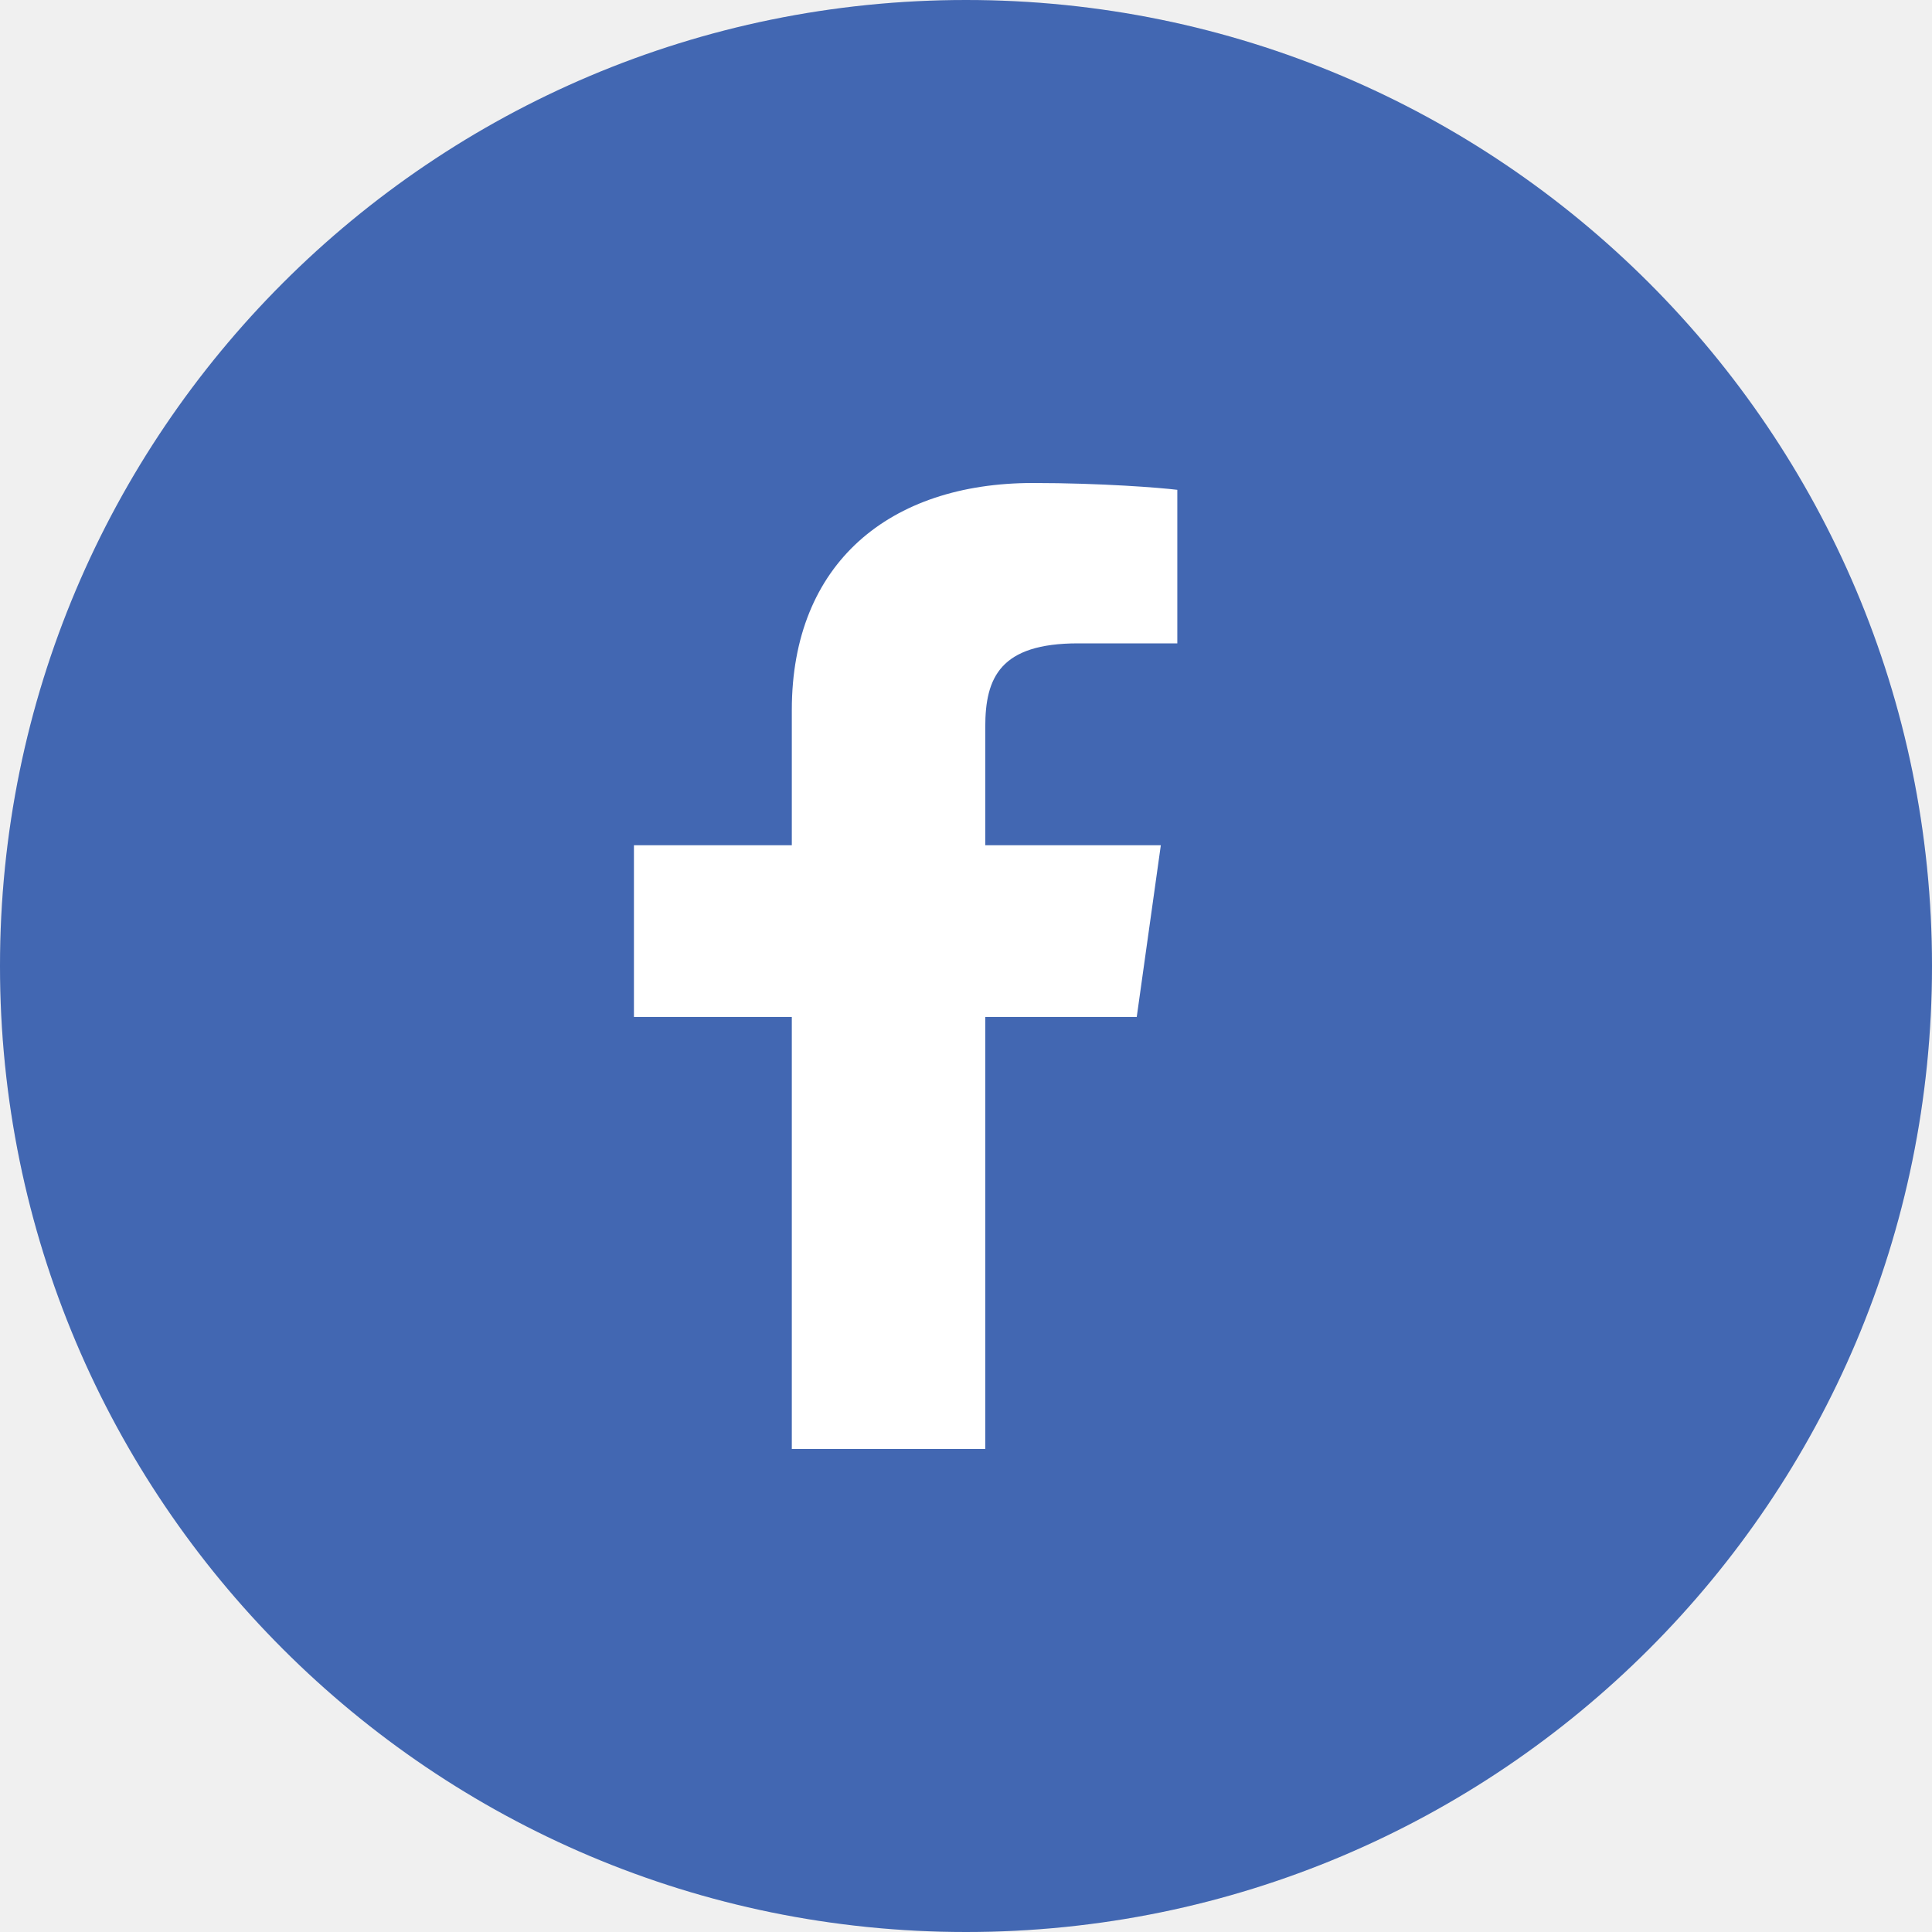
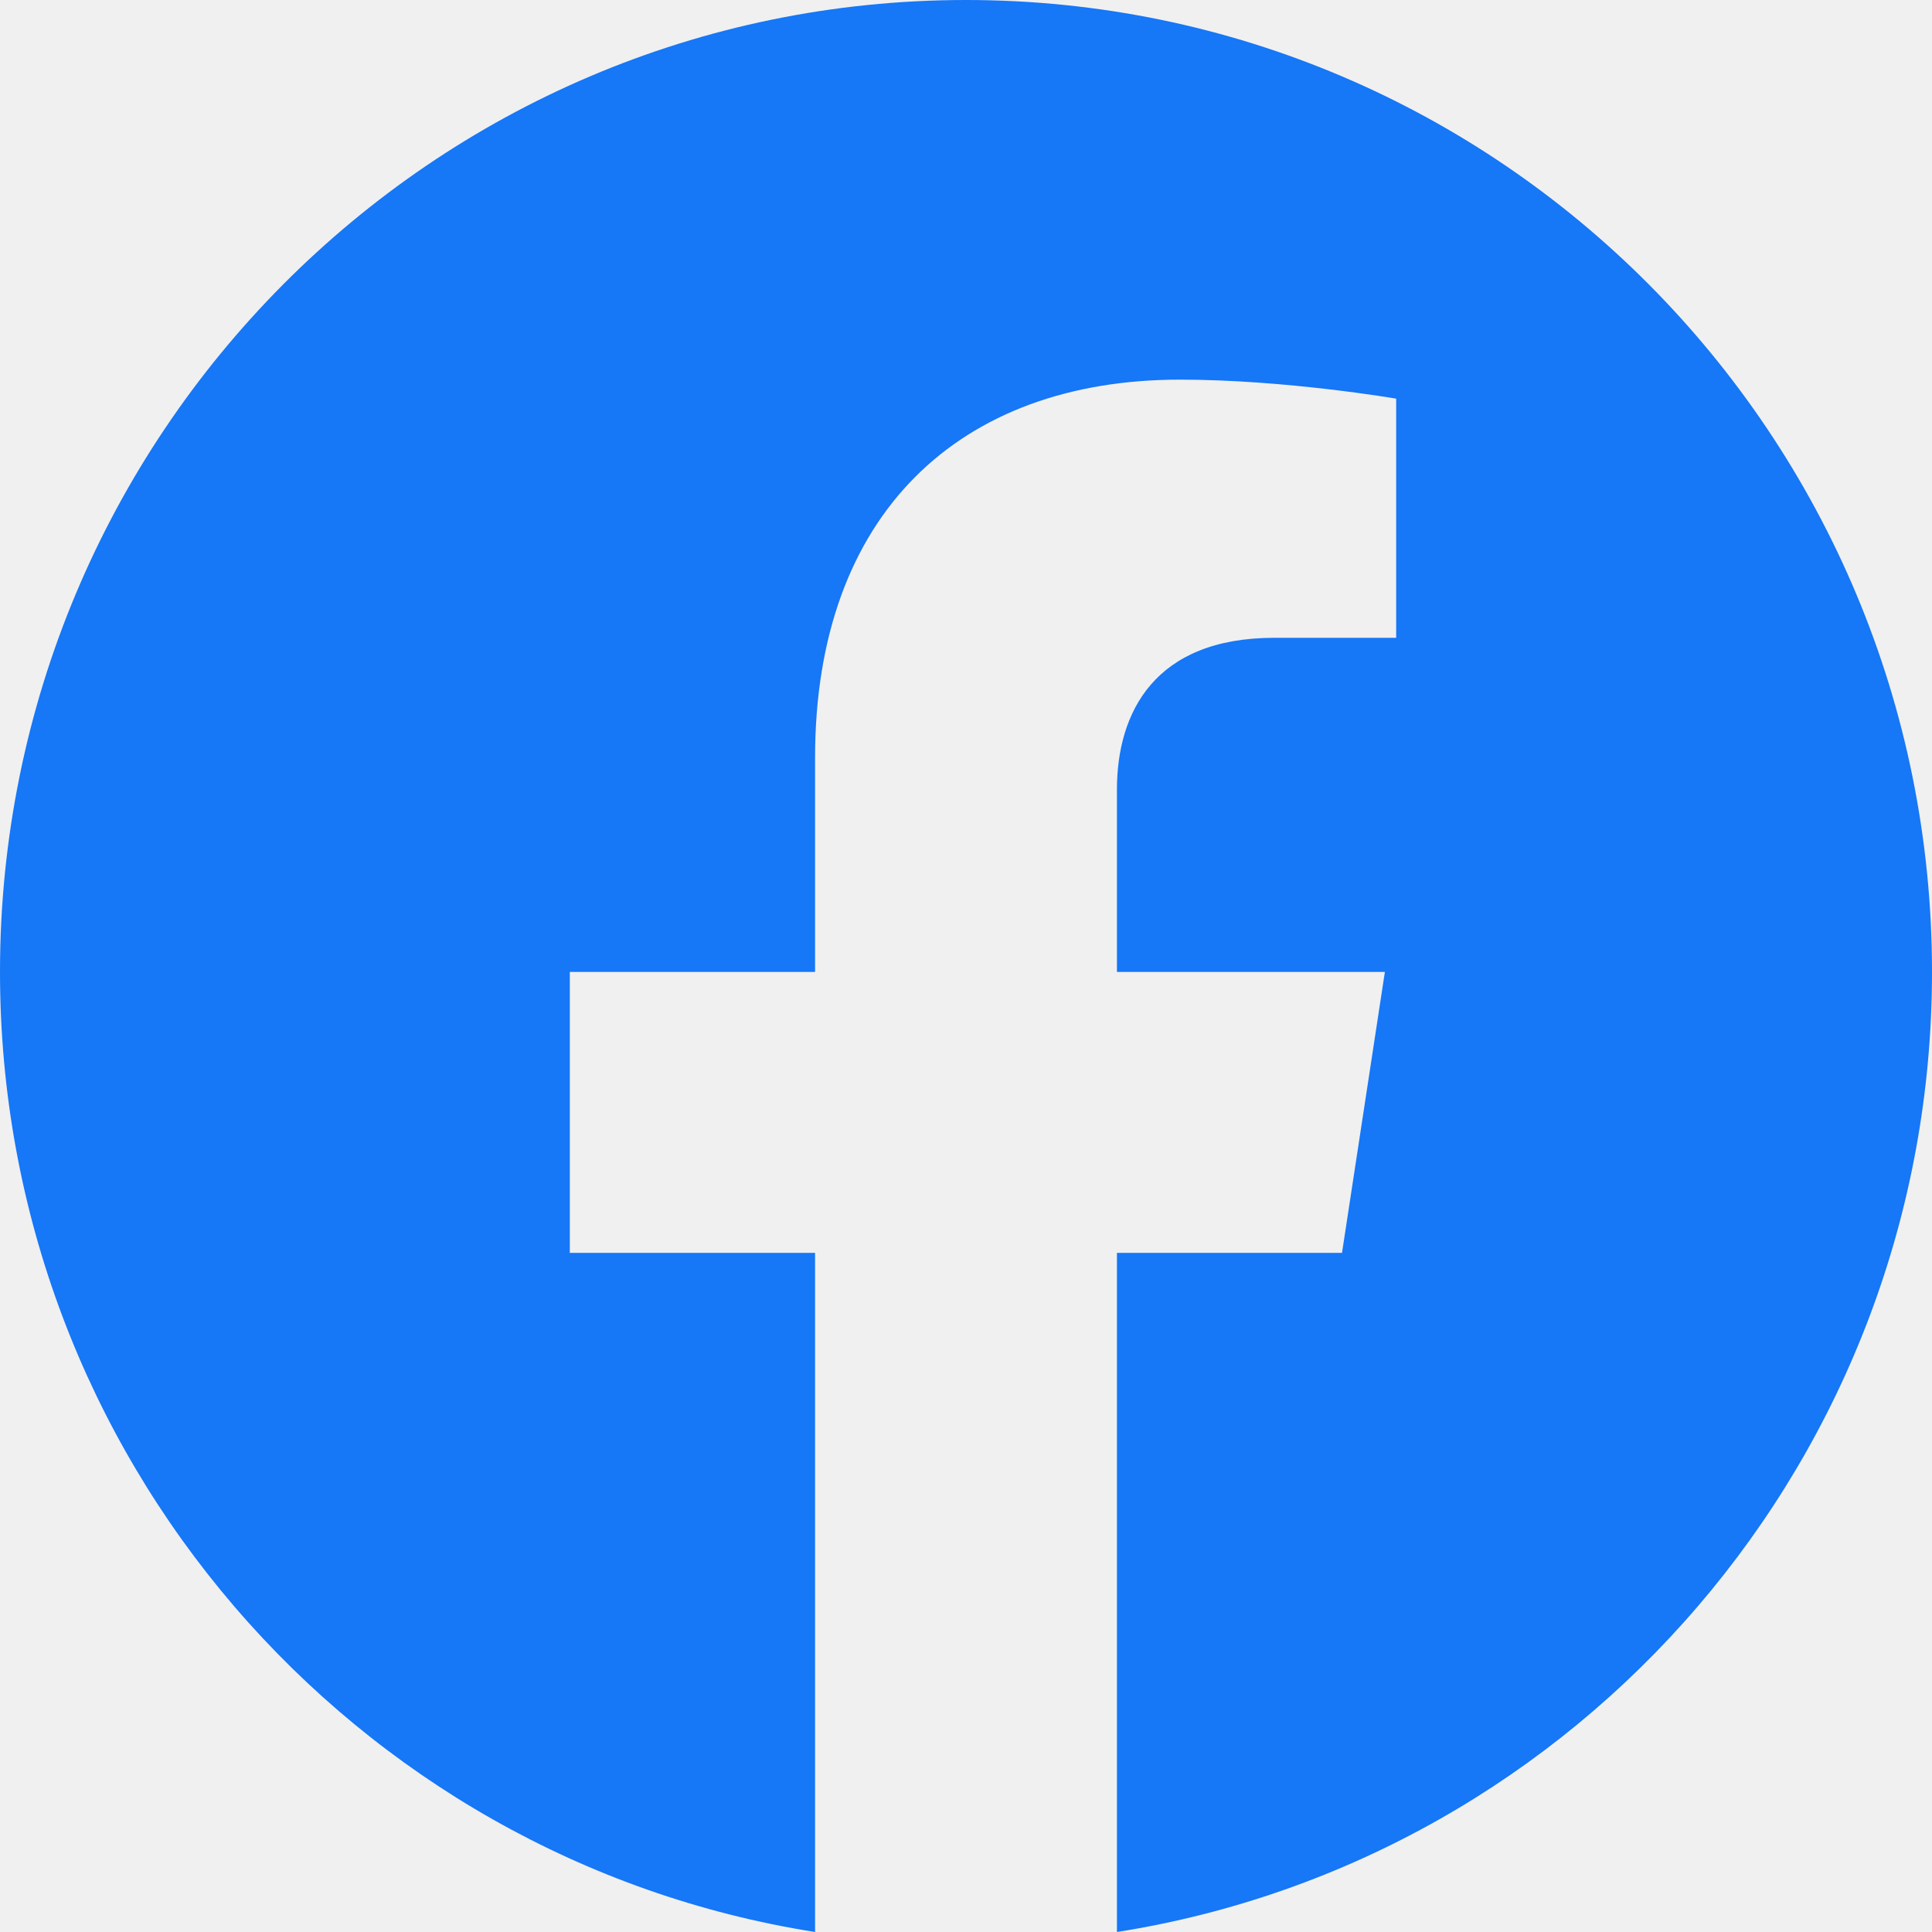
- <svg xmlns="http://www.w3.org/2000/svg" xmlns:xlink="http://www.w3.org/1999/xlink" width="32" height="32" viewBox="0 0 32 32">
+ <svg xmlns="http://www.w3.org/2000/svg" width="32" height="32" viewBox="0 0 32 32" fill="none">
+   <g clip-path="url(#clip0_1_6)">
+     <path fill-rule="evenodd" clip-rule="evenodd" d="M32 16.098C32 7.207 24.837 0 16 0C7.163 0 0 7.207 0 16.098C0 24.133 5.851 30.792 13.5 32V20.751H9.438V16.098H13.5V12.551C13.5 8.517 15.889 6.288 19.543 6.288C21.294 6.288 23.125 6.603 23.125 6.603V10.564H21.107C19.12 10.564 18.5 11.805 18.5 13.078V16.098H22.938L22.228 20.751H18.5V32C26.149 30.792 32 24.133 32 16.098Z" fill="#1677F7" />
+   </g>
  <defs>
-     <path id="facebook-circle-a" d="M13.115,24 L13.115,16.844 L10.5,16.844 L10.5,14 L13.115,14 L13.115,11.759 C13.115,9.325 14.738,8 17.107,8 C18.242,8 19.217,8.078 19.5,8.113 L19.5,10.656 L17.857,10.656 C16.568,10.656 16.319,11.219 16.319,12.041 L16.319,14 L19.227,14 L18.828,16.844 L16.319,16.844 L16.319,24" />
+     <clipPath id="clip0_1_6">
+       <rect width="32" height="32" fill="white" />
+     </clipPath>
  </defs>
-   <g fill="none" fill-rule="evenodd">
-     <circle cx="16" cy="16" r="16" fill="#E4E4E4" />
-     <circle cx="16" cy="16" r="16" fill="#4267B2" />
-     <use fill="#FFF" fill-rule="nonzero" xlink:href="#facebook-circle-a" />
-   </g>
</svg>
